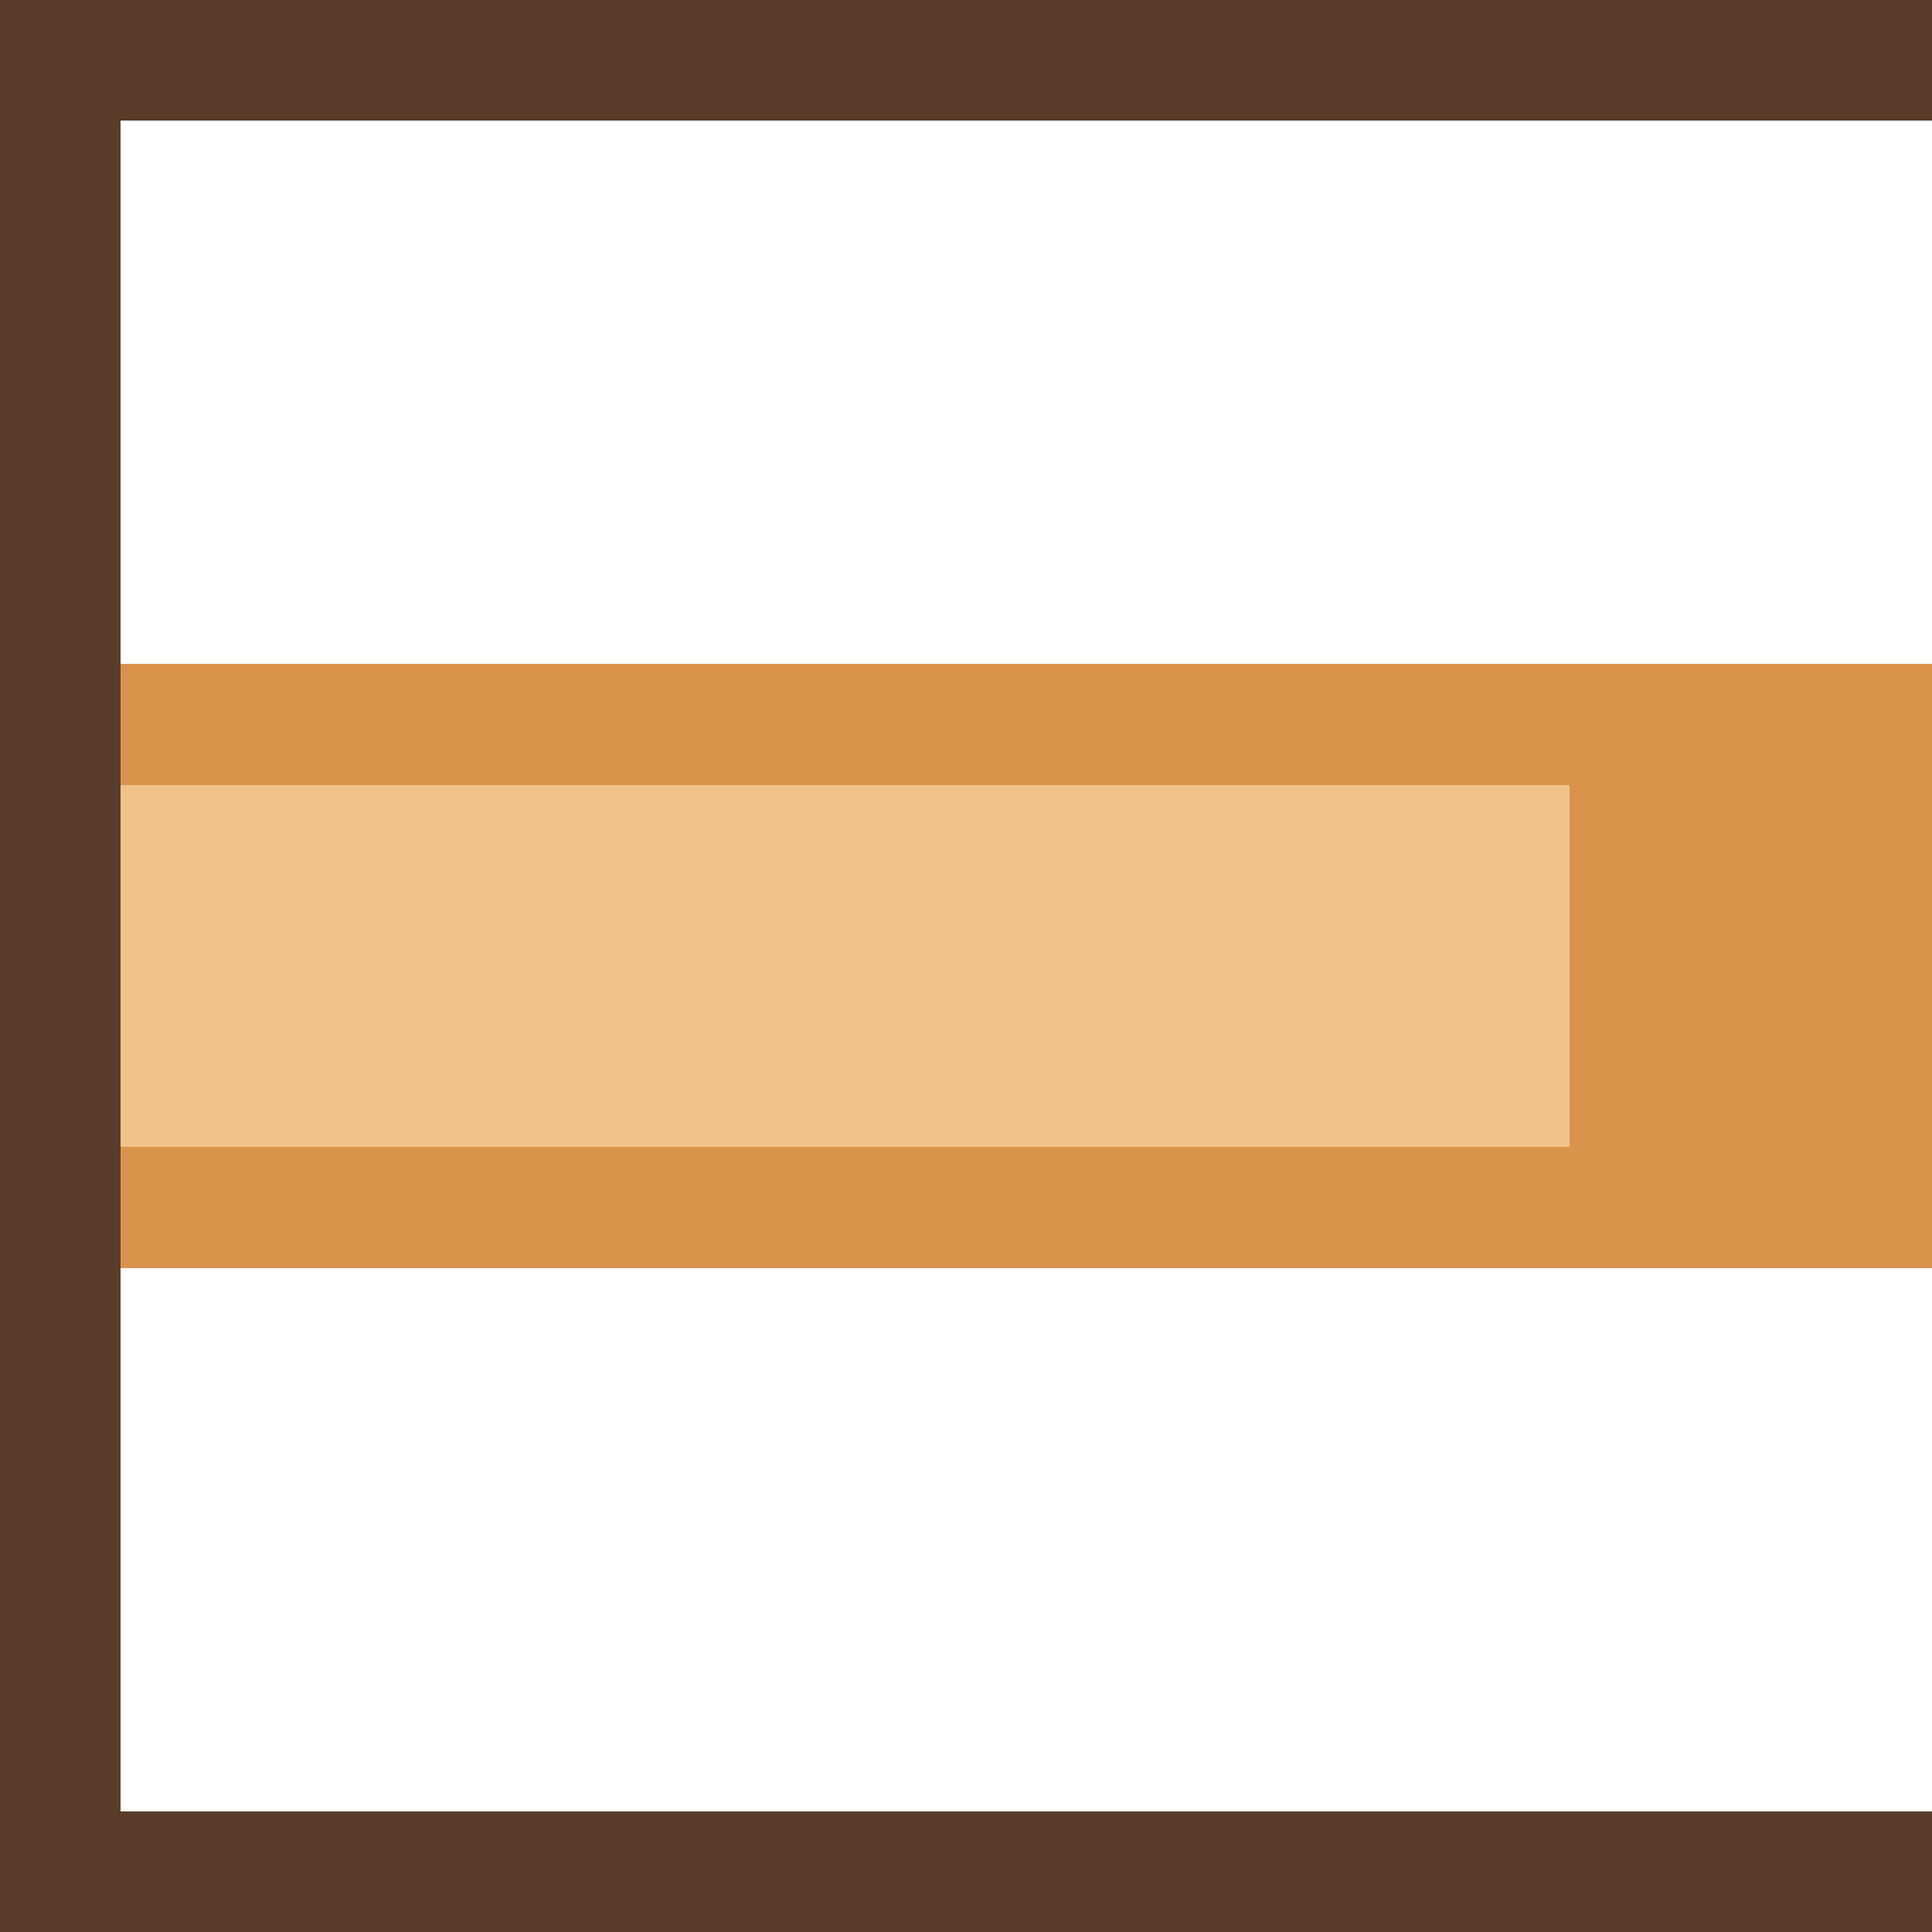
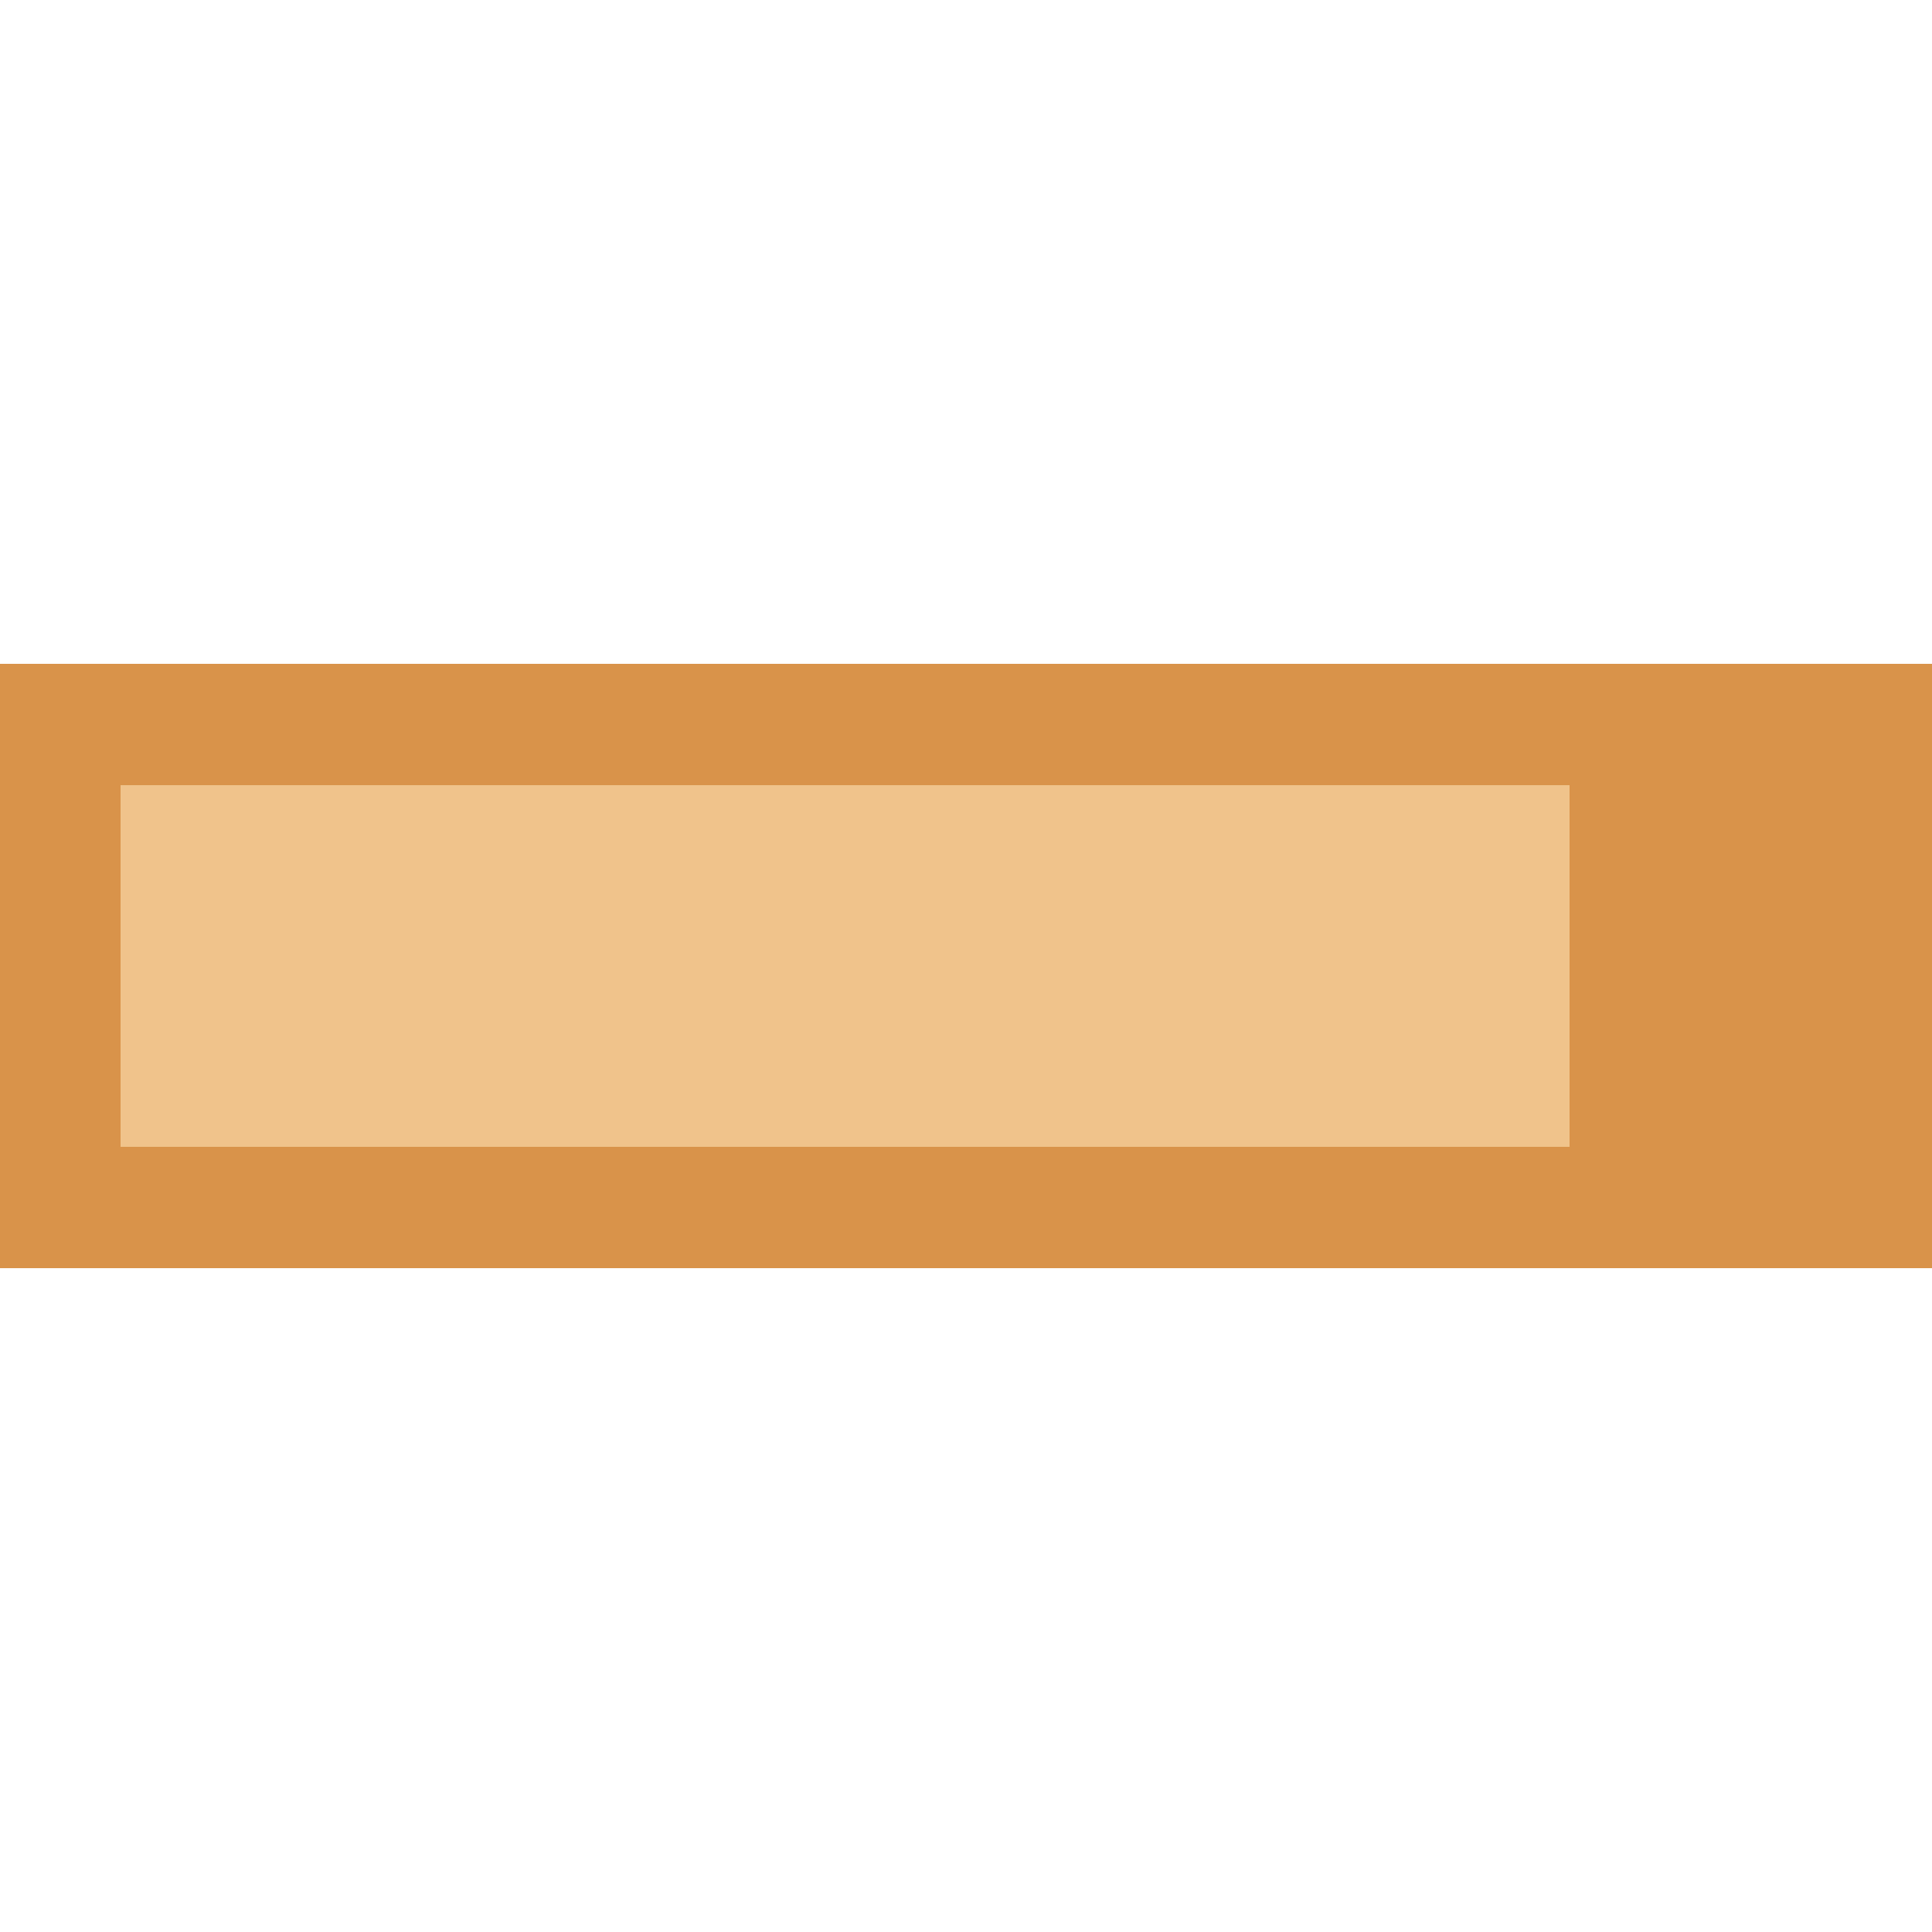
<svg xmlns="http://www.w3.org/2000/svg" width="32" height="32" viewBox="0 0 32 32" shape-rendering="crispEdges" version="1.1" id="svg5">
  <defs id="defs5" />
  <rect x="0" y="11" width="32" height="10" fill="#d9934a" id="rect1" />
  <rect x="2" y="13" width="24" height="6" fill="#f0c38b" id="rect2" />
-   <rect x="0" y="0" width="32" height="2" fill="#5a3c2a" id="rect3" />
-   <rect x="0" y="30" width="32" height="2" fill="#5a3c2a" id="rect4" />
-   <rect x="0.002" y="0" width="2" height="32" fill="#5a3c2a" id="rect5" />
</svg>
